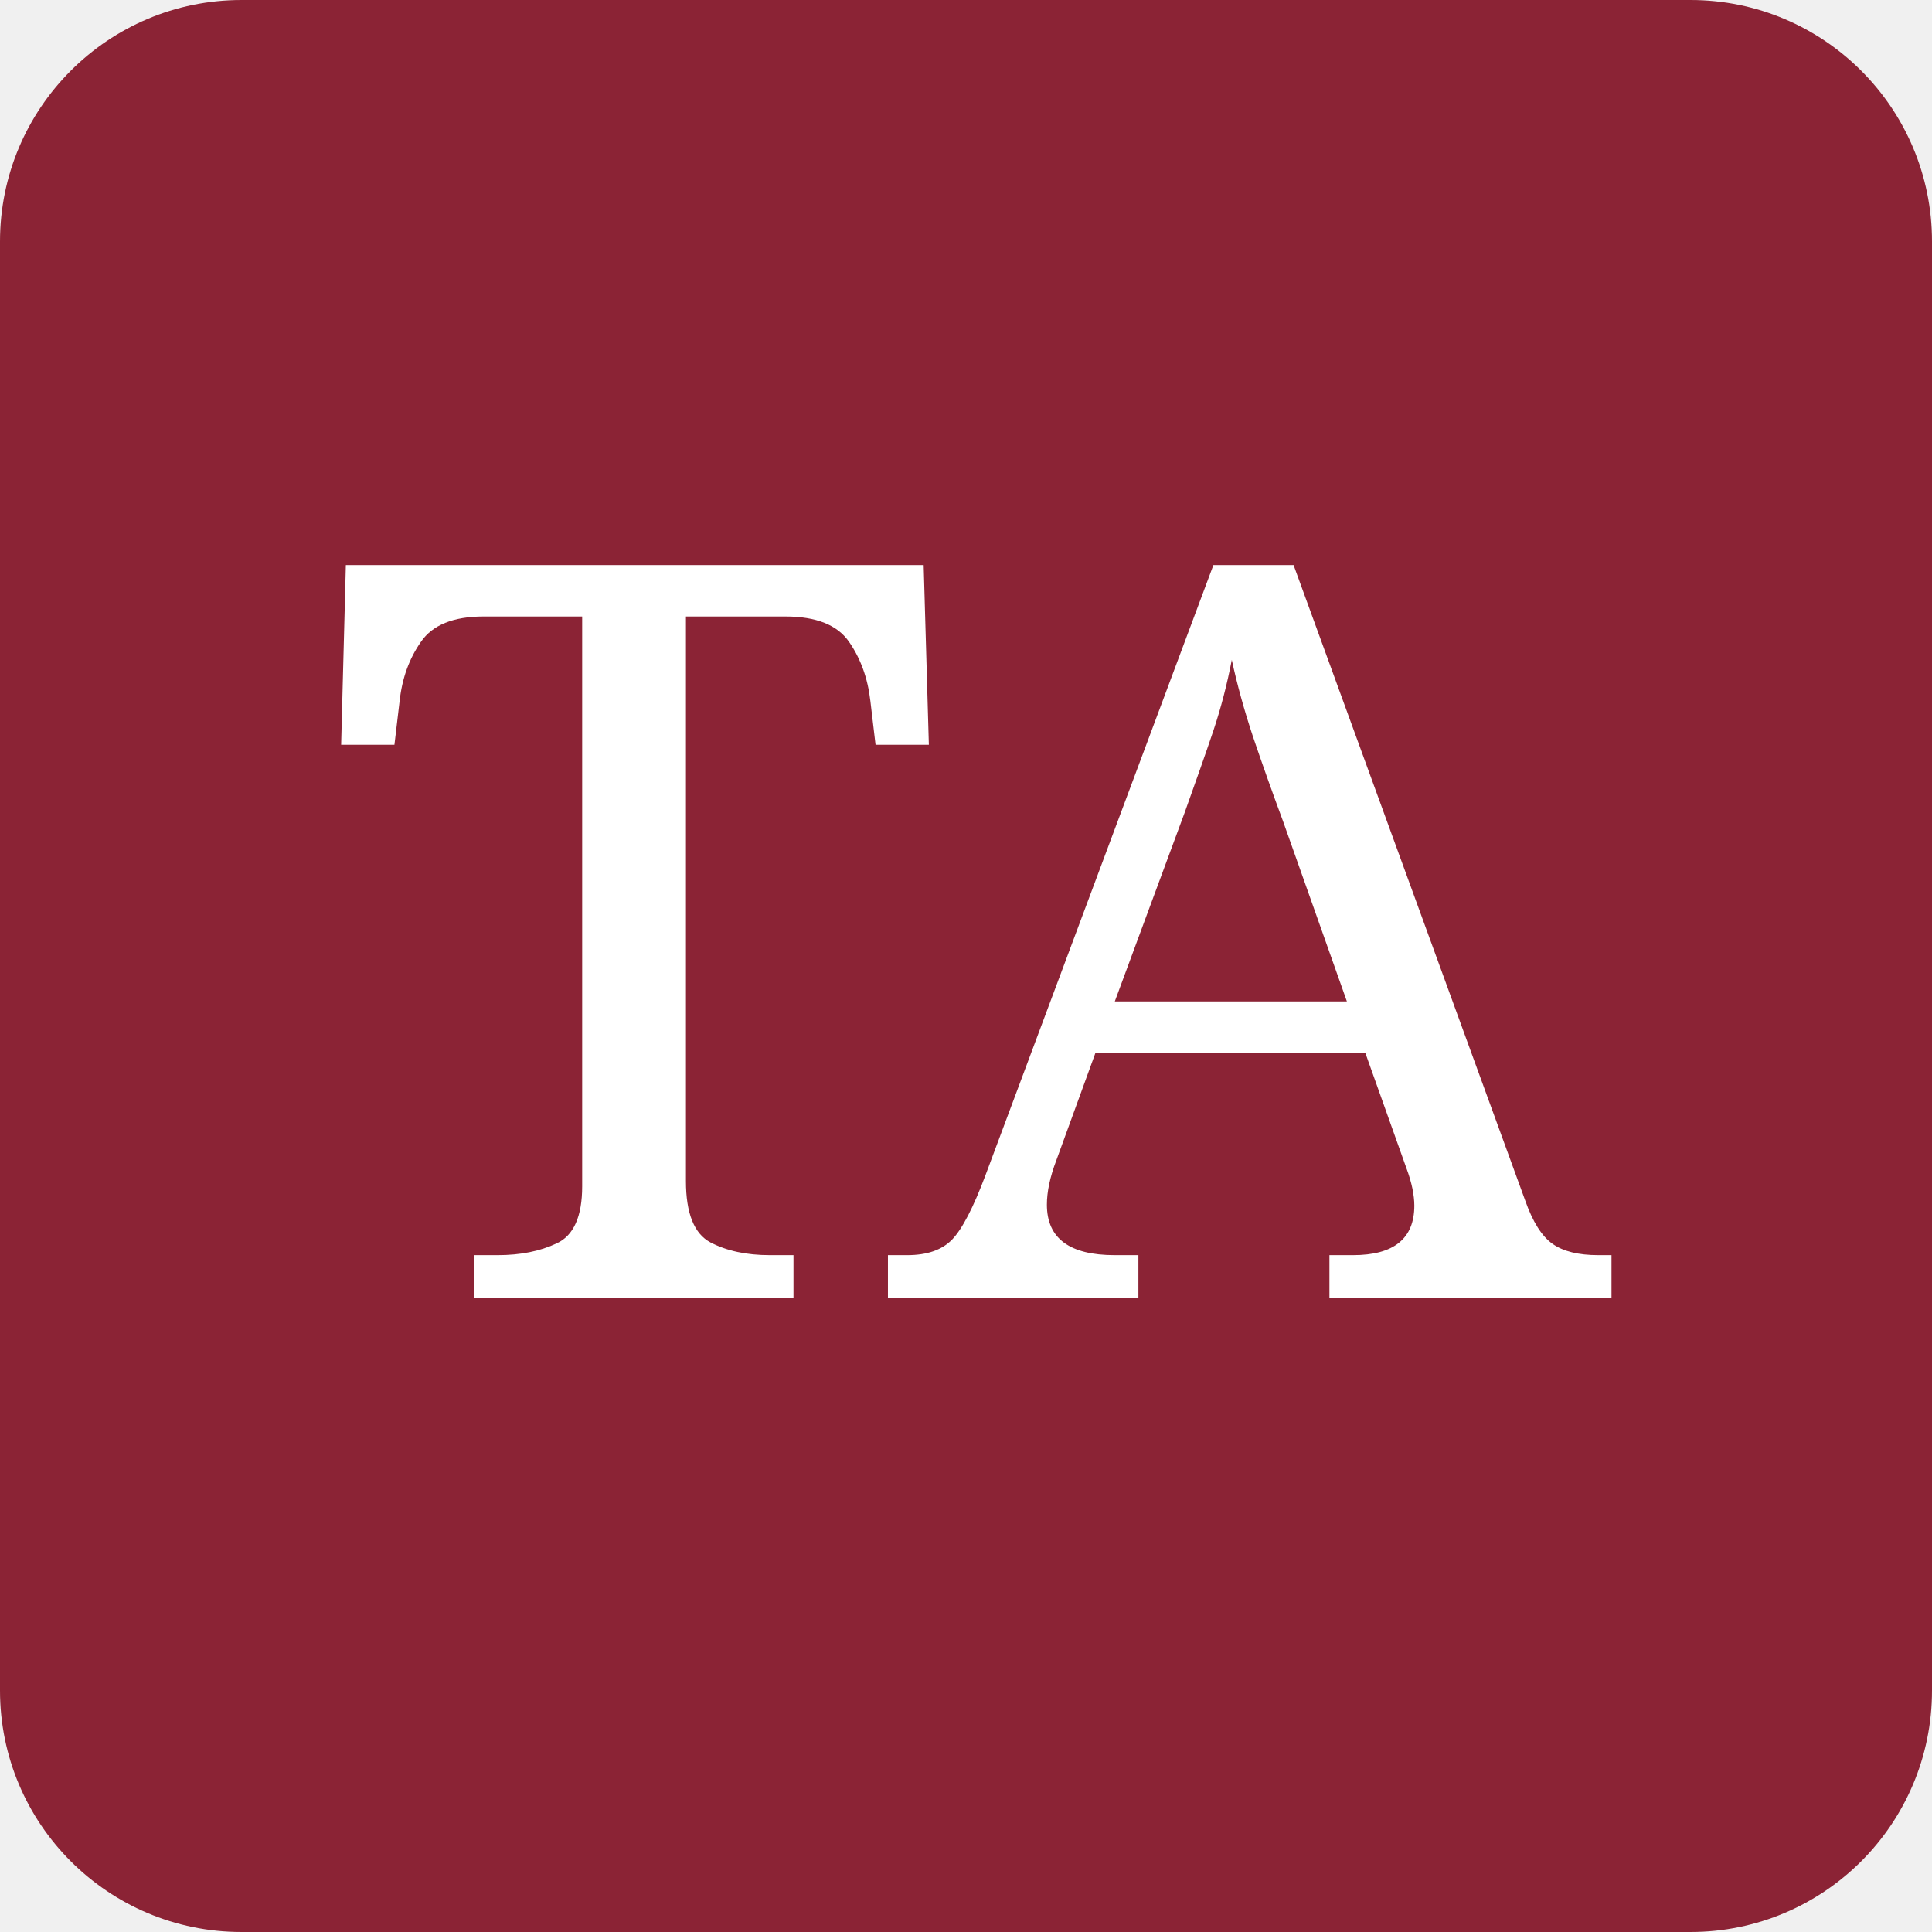
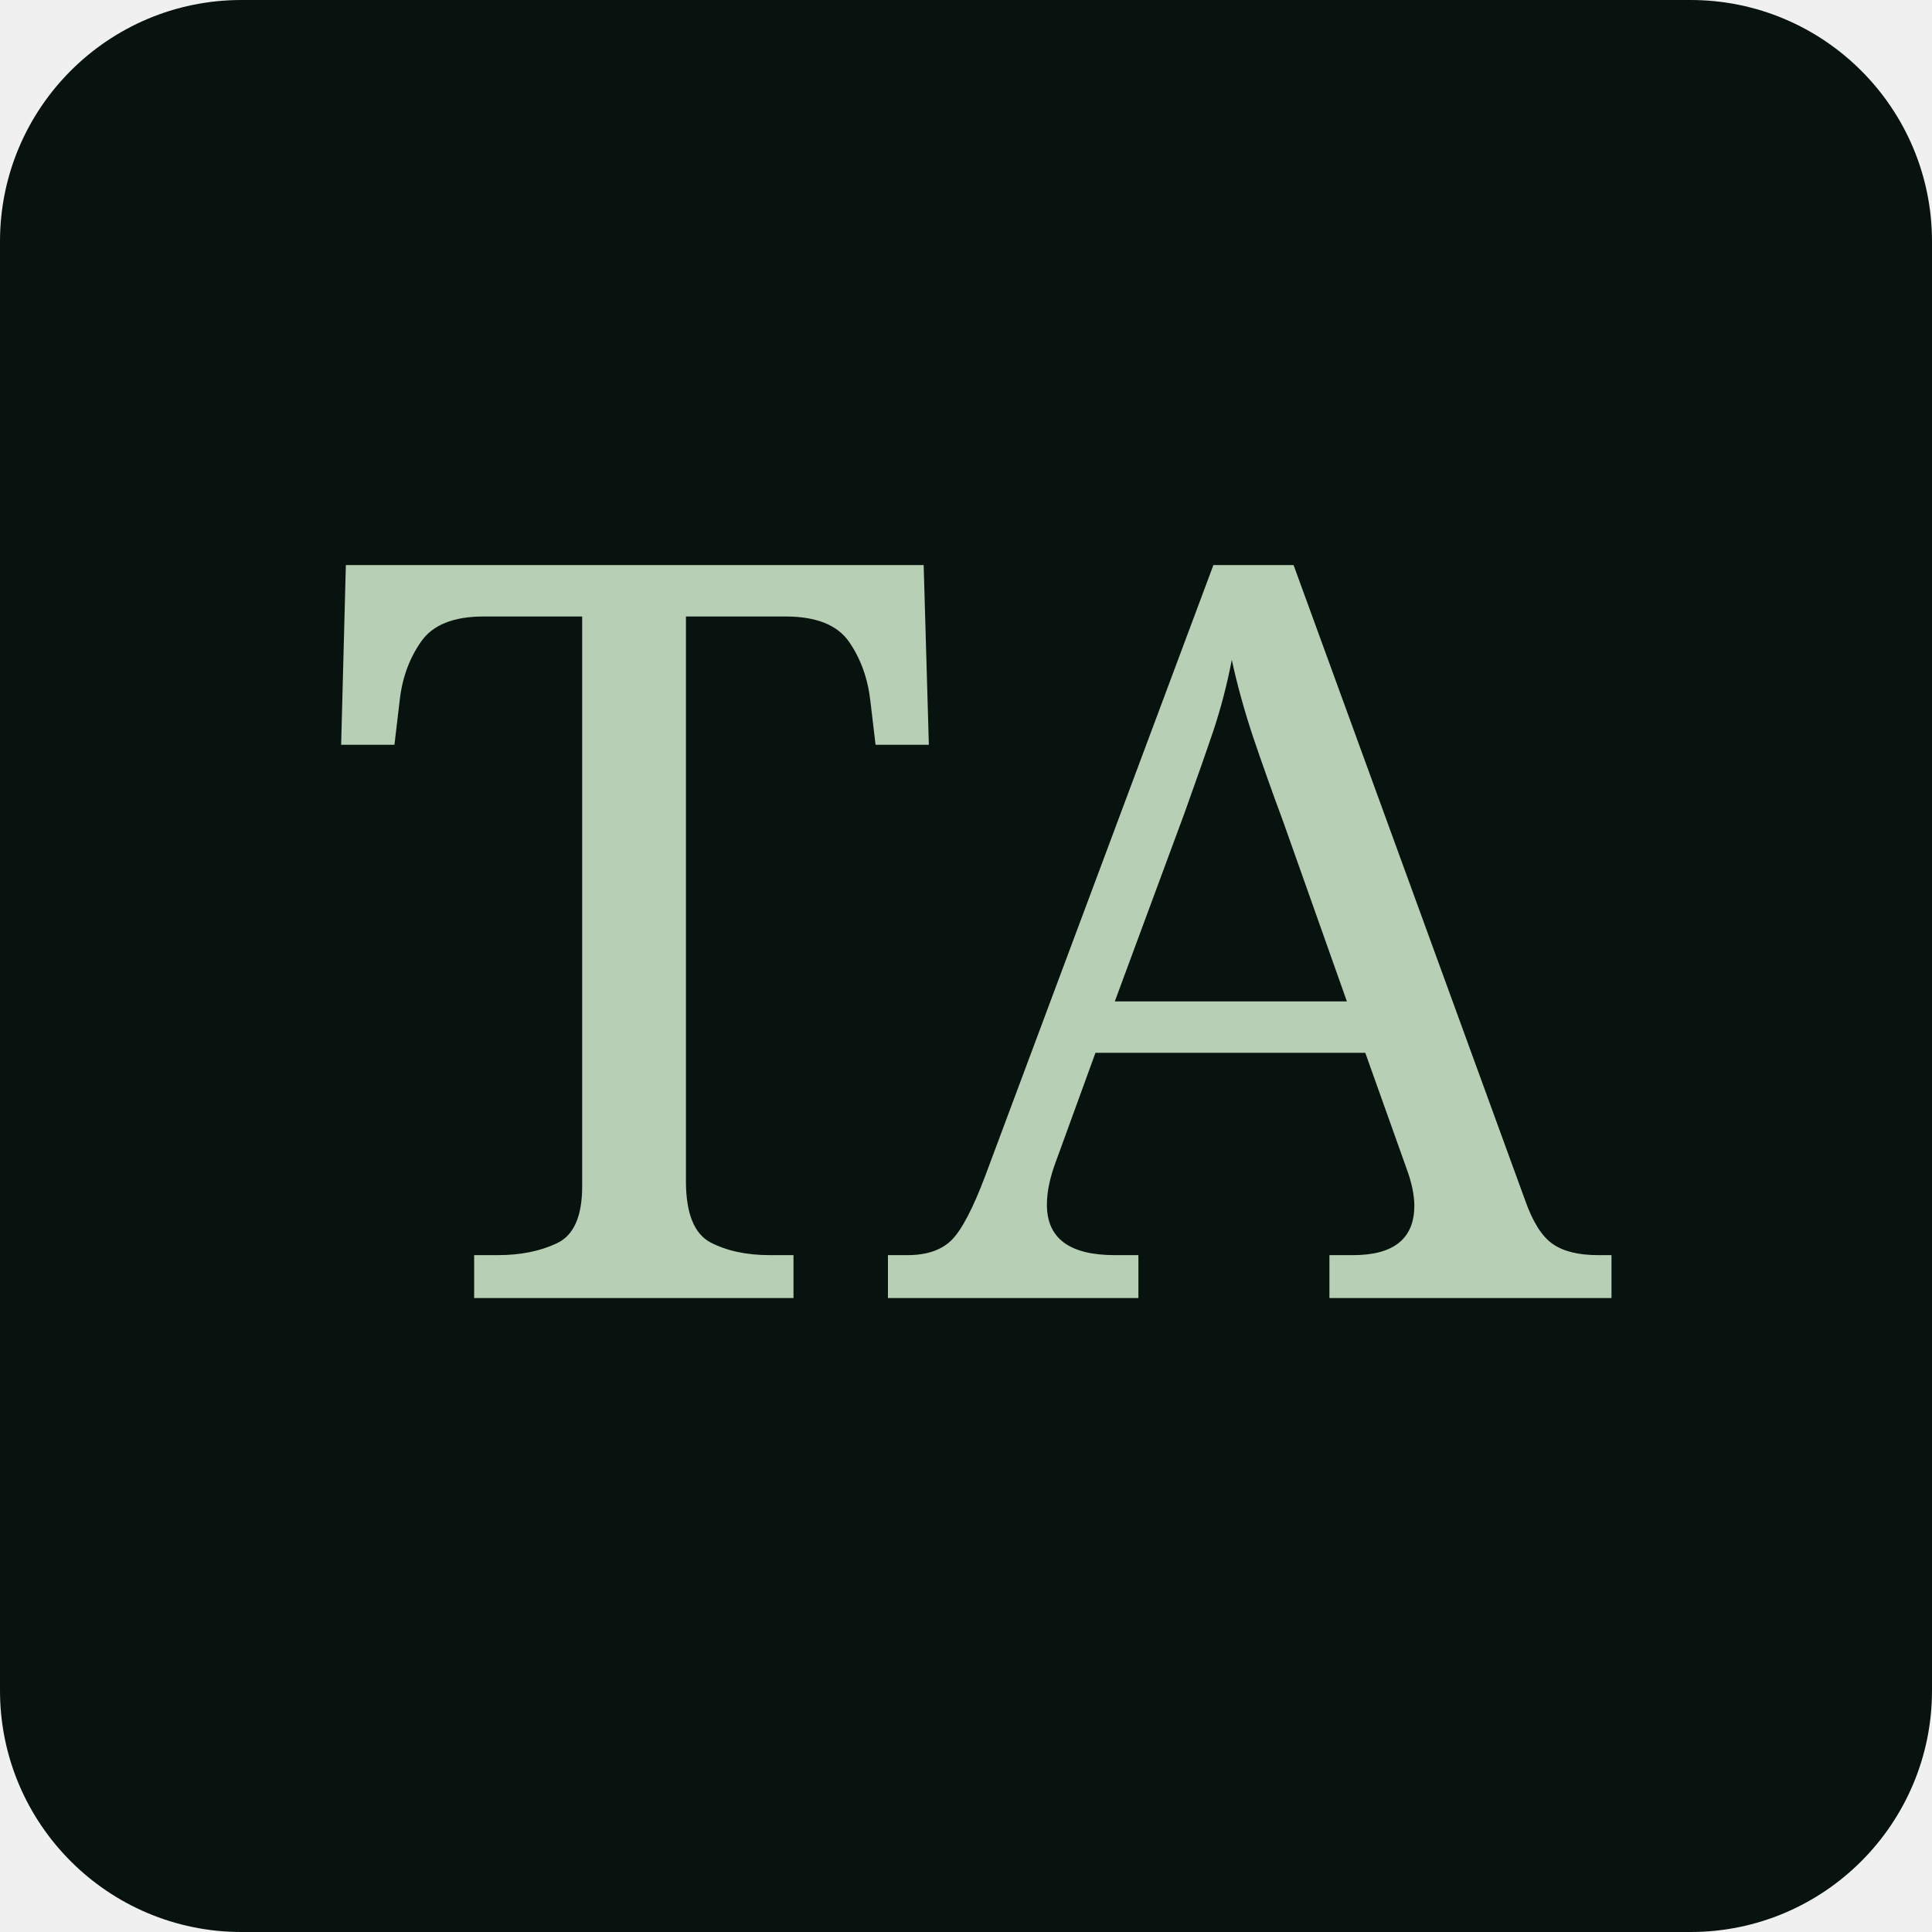
<svg xmlns="http://www.w3.org/2000/svg" viewBox="0 0 64 64">
-   <rect width="64" height="64" rx="8" fill="#8b2335" />
-   <text x="32" y="43" text-anchor="middle" font-family="Georgia,serif" font-size="34" fill="white">TA</text>
+   <rect width="64" height="64" rx="8" fill="#08130f" />
+   <text x="32" y="43" text-anchor="middle" font-family="Georgia,serif" font-size="34" fill="#b7cfb5">TA</text>
</svg>
